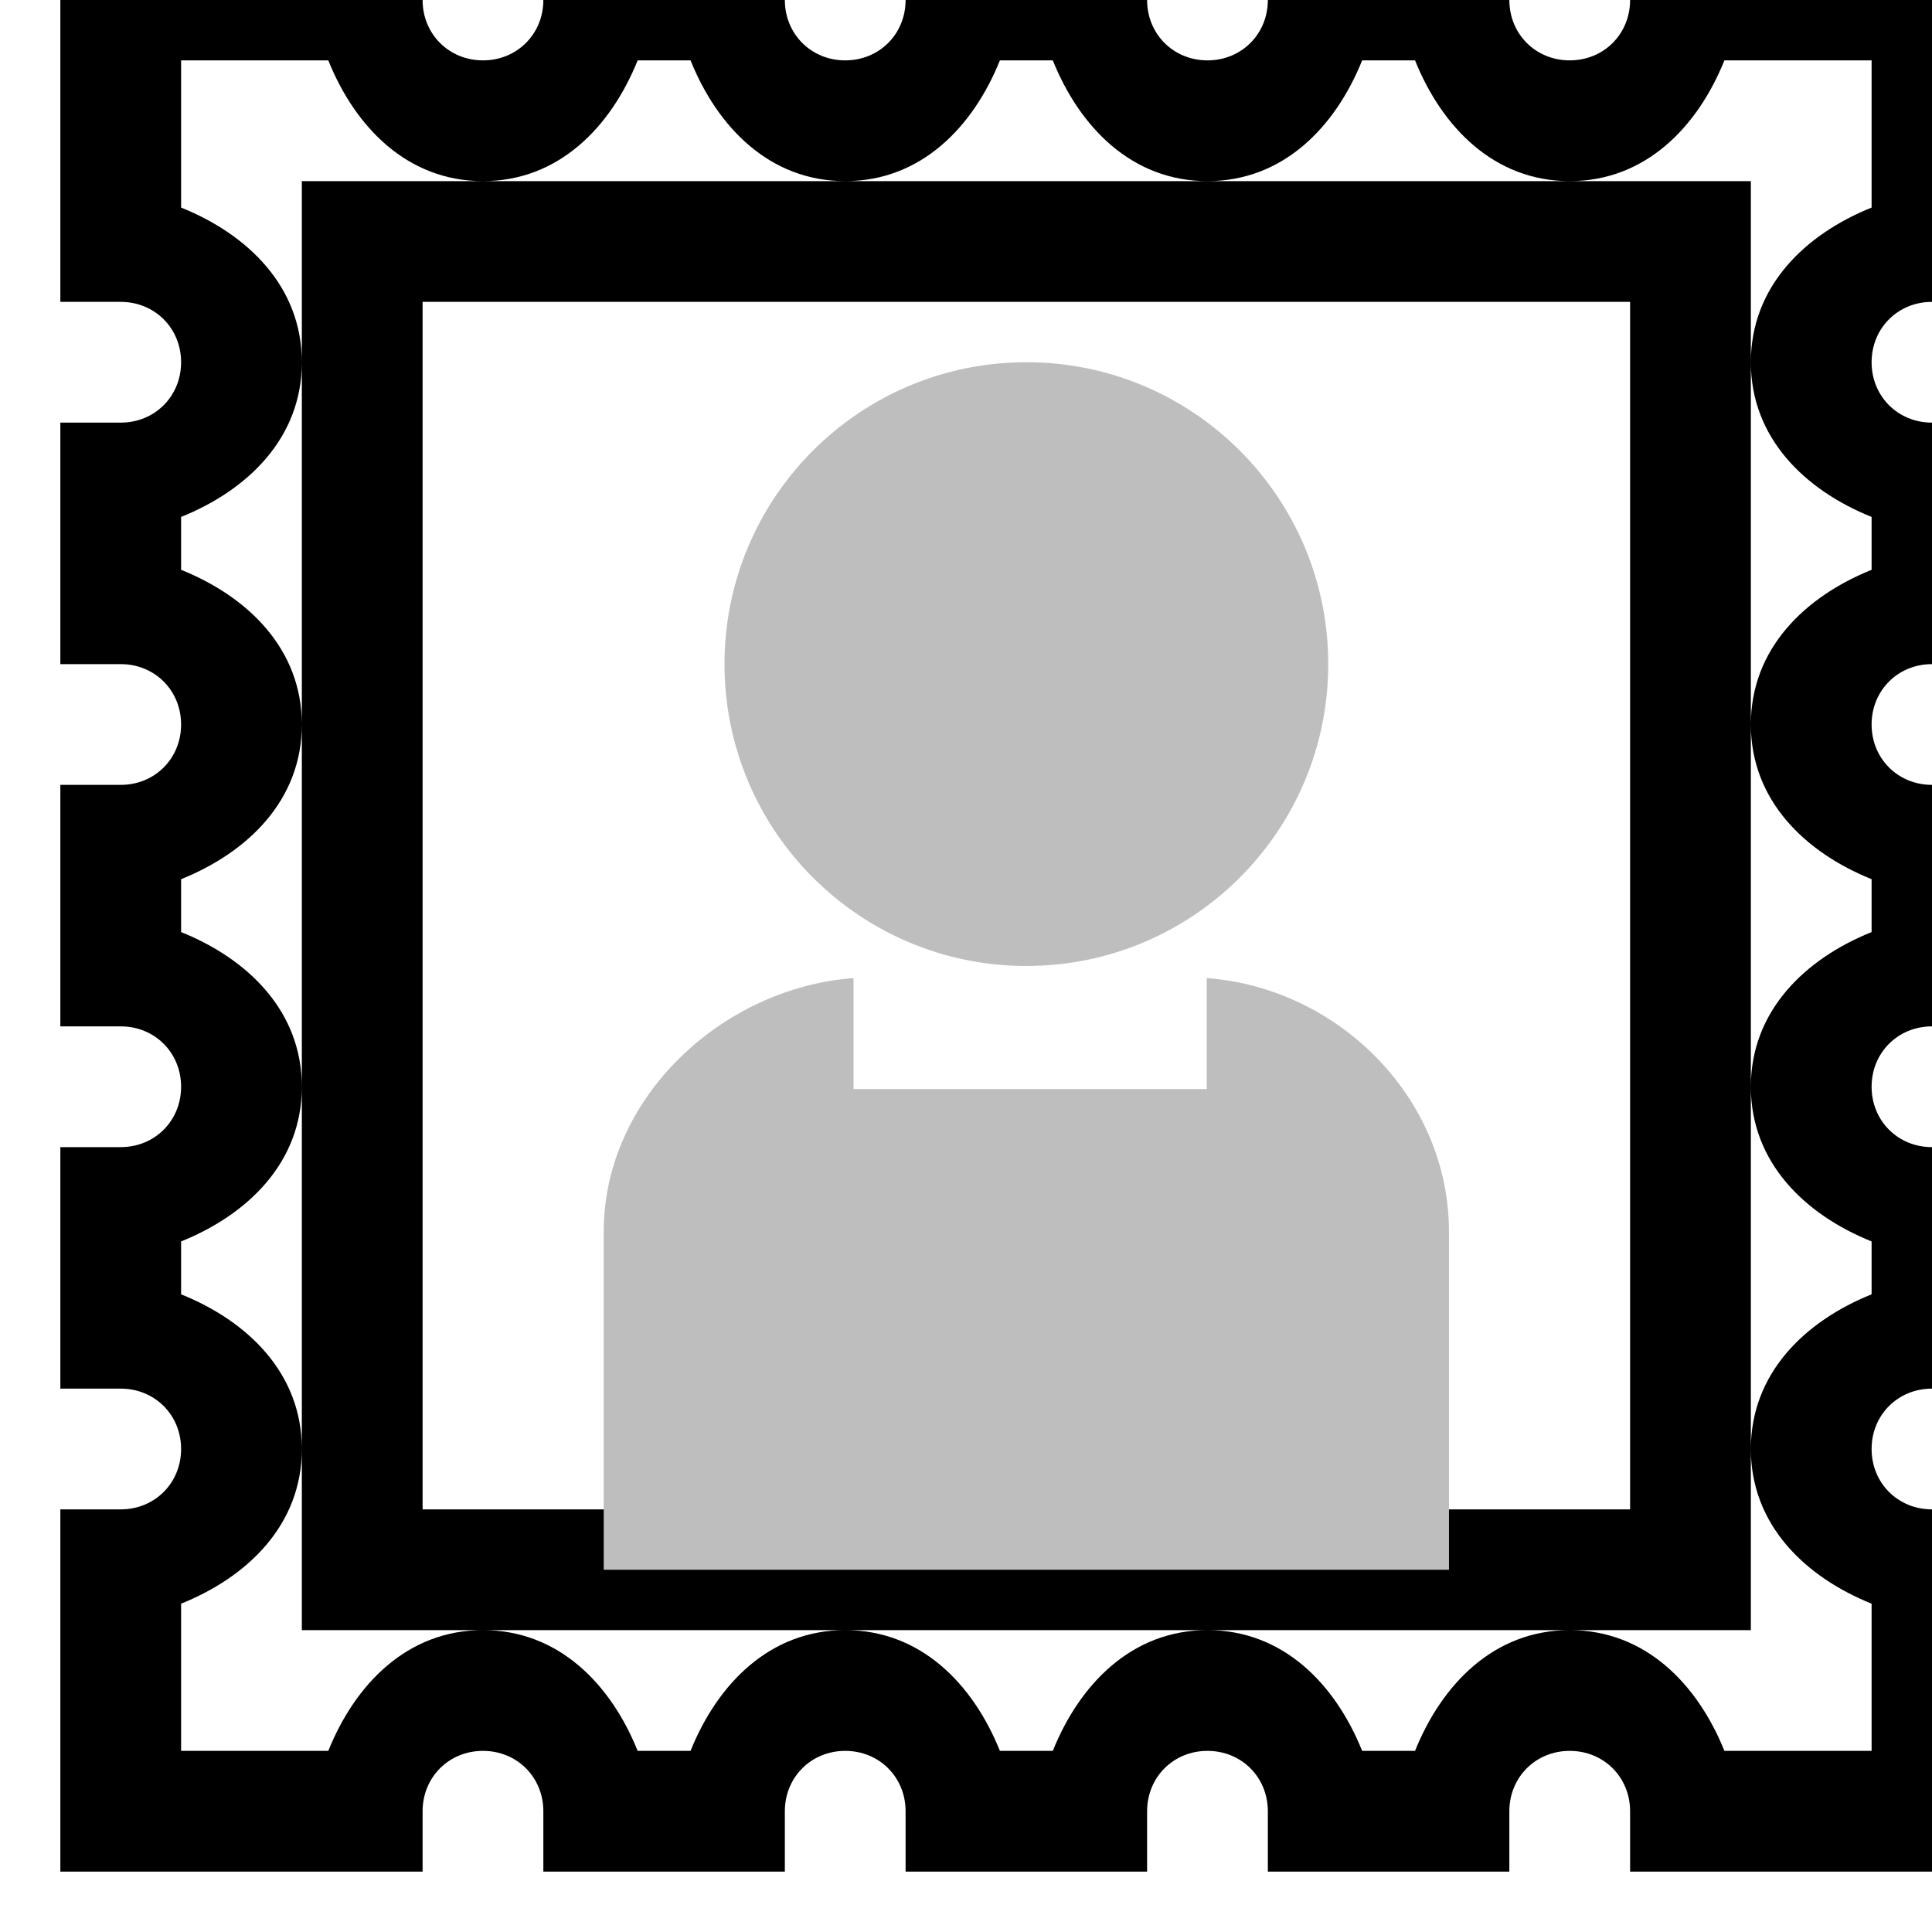
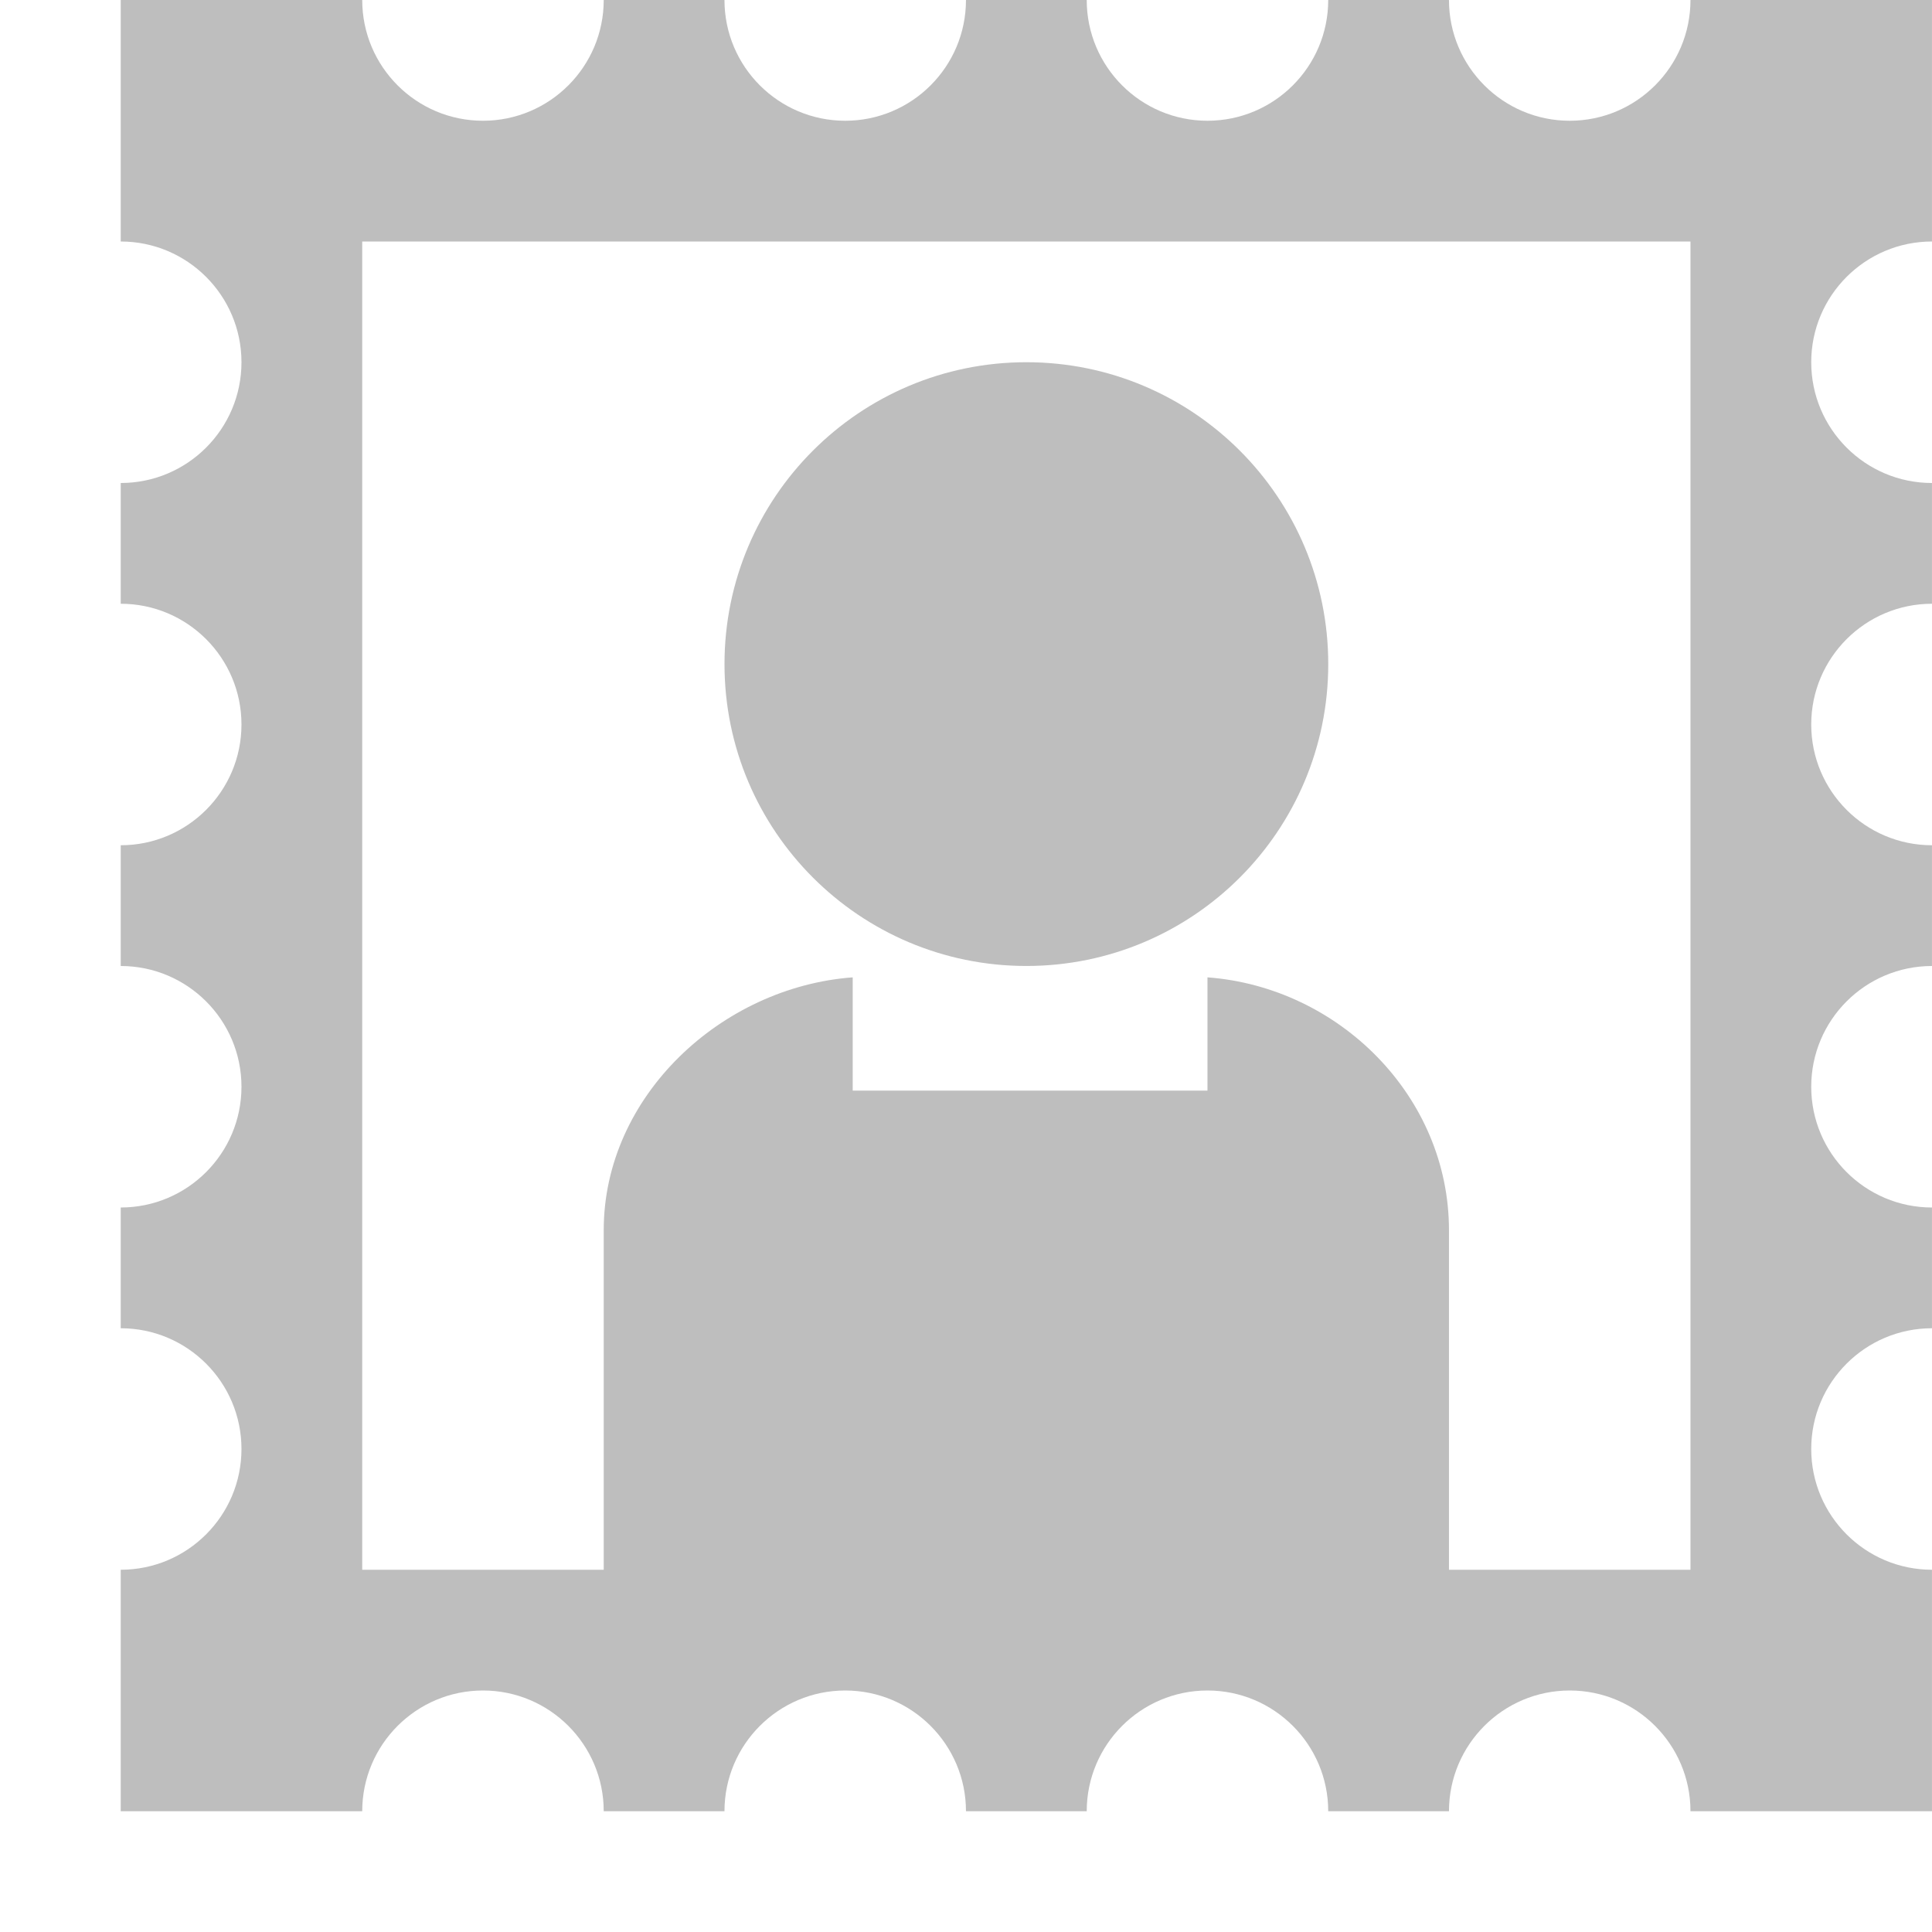
<svg xmlns="http://www.w3.org/2000/svg" id="svg7384" version="1.1" height="16" width="16">
  <defs id="defs7386" />
  <g transform="translate(-360.0002,-666)" id="layer9" style="display:inline" />
  <g transform="translate(-360.0002,-666)" id="layer10" />
  <g transform="translate(-360.0002,-666)" id="layer11" />
  <g transform="translate(-360.0002,-666)" id="layer13" />
  <g transform="translate(-360.0002,-666)" id="layer14" />
  <g transform="translate(-360.0002,-666)" id="layer15" style="display:inline" />
  <g transform="translate(-360.0002,-666)" id="g71291" style="display:inline" />
  <g transform="translate(-360.0002,-666)" id="g4953" style="display:inline" />
  <g transform="translate(-360.0002,-666)" id="layer12" style="display:inline">
-     <path d="m 360.5,665.5 0,0.5 0,2 0,0.5 0.5,0 c 0.282,0 0.5,0.218 0.5,0.5 0,0.282 -0.218,0.5 -0.5,0.5 l -0.5,0 0,0.5 0,1 0,0.5 0.5,0 c 0.282,0 0.5,0.218 0.5,0.5 0,0.282 -0.218,0.5 -0.5,0.5 l -0.5,0 0,0.5 0,1 0,0.5 0.5,0 c 0.282,0 0.5,0.218 0.5,0.5 0,0.282 -0.218,0.5 -0.5,0.5 l -0.5,0 0,0.5 0,1 0,0.5 0.5,0 c 0.282,0 0.5,0.218 0.5,0.5 0,0.282 -0.218,0.5 -0.5,0.5 l -0.5,0 0,0.5 0,2 0,0.5 0.5,0 2,0 0.5,0 0,-0.5 c 0,-0.282 0.218,-0.5 0.5,-0.5 0.282,0 0.5,0.218 0.5,0.5 l 0,0.5 0.5,0 1,0 0.5,0 0,-0.5 c 0,-0.282 0.218,-0.5 0.5,-0.5 0.282,0 0.5,0.218 0.5,0.5 l 0,0.5 0.5,0 1,0 0.5,0 0,-0.5 c 0,-0.282 0.218,-0.5 0.5,-0.5 0.282,0 0.5,0.218 0.5,0.5 l 0,0.5 0.5,0 1,0 0.5,0 0,-0.5 c 0,-0.282 0.218,-0.5 0.5,-0.5 0.282,0 0.5,0.218 0.5,0.5 l 0,0.5 0.5,0 2,0 0.5,0 0,-0.5 0,-2 0,-0.5 -0.5,0 c -0.282,0 -0.5,-0.218 -0.5,-0.5 0,-0.282 0.218,-0.5 0.5,-0.5 l 0.5,0 0,-0.5 0,-1 0,-0.5 -0.5,0 c -0.282,0 -0.5,-0.218 -0.5,-0.5 0,-0.282 0.218,-0.5 0.5,-0.5 l 0.5,0 0,-0.5 0,-1 0,-0.5 -0.5,0 c -0.282,0 -0.5,-0.218 -0.5,-0.5 0,-0.282 0.218,-0.5 0.5,-0.5 l 0.5,0 0,-0.5 0,-1 0,-0.5 -0.5,0 c -0.282,0 -0.5,-0.218 -0.5,-0.5 0,-0.282 0.218,-0.5 0.5,-0.5 l 0.5,0 0,-0.5 0,-2 0,-0.5 -0.5,0 -2,0 -0.5,0 0,0.5 c 0,0.282 -0.218,0.5 -0.5,0.5 -0.282,0 -0.5,-0.218 -0.5,-0.5 l 0,-0.5 -0.5,0 -1,0 -0.5,0 0,0.5 c 0,0.282 -0.218,0.5 -0.5,0.5 -0.282,0 -0.5,-0.218 -0.5,-0.5 l 0,-0.5 -0.5,0 -1,0 -0.5,0 0,0.5 c 0,0.282 -0.218,0.5 -0.5,0.5 -0.282,0 -0.5,-0.218 -0.5,-0.5 l 0,-0.5 -0.5,0 -1,0 -0.5,0 0,0.5 c 0,0.282 -0.218,0.5 -0.5,0.5 -0.282,0 -0.5,-0.218 -0.5,-0.5 l 0,-0.5 -0.5,0 -2,0 -0.5,0 z m 1,1 1.219,0 c 0.222,0.552 0.654,1 1.281,1 0.627,0 1.059,-0.448 1.281,-1 l 0.438,0 c 0.222,0.552 0.654,1 1.281,1 0.627,0 1.059,-0.448 1.281,-1 l 0.438,0 c 0.222,0.552 0.654,1 1.281,1 0.627,0 1.059,-0.448 1.281,-1 l 0.438,0 c 0.222,0.552 0.654,1 1.281,1 0.627,0 1.059,-0.448 1.281,-1 l 1.219,0 0,1.219 c -0.552,0.222 -1,0.654 -1,1.281 0,0.627 0.448,1.059 1,1.281 l 0,0.438 c -0.552,0.222 -1,0.654 -1,1.281 0,0.627 0.448,1.059 1,1.281 l 0,0.438 c -0.552,0.222 -1,0.654 -1,1.281 0,0.627 0.448,1.059 1,1.281 l 0,0.438 c -0.552,0.222 -1,0.654 -1,1.281 0,0.627 0.448,1.059 1,1.281 l 0,1.219 -1.219,0 c -0.222,-0.552 -0.654,-1 -1.281,-1 -0.627,0 -1.059,0.448 -1.281,1 l -0.438,0 c -0.222,-0.552 -0.654,-1 -1.281,-1 -0.627,0 -1.059,0.448 -1.281,1 l -0.438,0 c -0.222,-0.552 -0.654,-1 -1.281,-1 -0.627,0 -1.059,0.448 -1.281,1 l -0.438,0 c -0.222,-0.552 -0.654,-1 -1.281,-1 -0.627,0 -1.059,0.448 -1.281,1 l -1.219,0 0,-1.219 c 0.552,-0.222 1,-0.654 1,-1.281 0,-0.627 -0.448,-1.059 -1,-1.281 l 0,-0.438 c 0.552,-0.222 1,-0.654 1,-1.281 0,-0.627 -0.448,-1.059 -1,-1.281 l 0,-0.438 c 0.552,-0.222 1,-0.654 1,-1.281 0,-0.627 -0.448,-1.059 -1,-1.281 l 0,-0.438 c 0.552,-0.222 1,-0.654 1,-1.281 0,-0.627 -0.448,-1.059 -1,-1.281 l 0,-1.219 z m 1,2.5 0,3 0,3 0,3 0,1 0,0.5 0.5,0 1,0 3,0 3,0 3,0 1,0 0.5,0 0,-0.5 0,-1 0,-3 0,-3 0,-3 0,-1 0,-0.5 -0.5,0 -1,0 -3,0 -3,0 -3,0 -1,0 -0.5,0 0,0.5 0,1 z m 1,-0.5 10,0 0,10 -10,0 0,-10 z" id="rect3783-5" style="font-size:medium;font-style:normal;font-variant:normal;font-weight:normal;font-stretch:normal;text-indent:0;text-align:start;text-decoration:none;line-height:normal;letter-spacing:normal;word-spacing:normal;text-transform:none;direction:ltr;block-progression:tb;writing-mode:lr-tb;text-anchor:start;baseline-shift:baseline;color:#000000;fill-opacity:1;fill-rule:nonzero;stroke:none;stroke-width:1;marker:none;visibility:visible;display:inline;overflow:visible;enable-background:accumulate;font-family:Sans;-inkscape-font-specification:Sans" />
-     <path d="m 367.069,674.1 c -1.088,0.081 -2.069,0.99 -2.069,2.1 l 0,2.8 7,0 0,-2.8 c 0,-1.11 -0.918,-2.019 -2.006,-2.1 l 0,0.919 -2.925,0 z" id="rect20599-4" style="color:#bebebe;fill:#bebebe;fill-opacity:1;fill-rule:nonzero;stroke:none;stroke-width:2;marker:none;visibility:visible;display:inline;overflow:visible;enable-background:accumulate" />
+     <path d="m 361,666 0,2 c 0.552,0 1,0.448 1,1 0,0.552 -0.448,1 -1,1 l 0,1 c 0.552,0 1,0.448 1,1 0,0.552 -0.448,1 -1,1 l 0,1 c 0.552,0 1,0.448 1,1 0,0.552 -0.448,1 -1,1 l 0,1 c 0.552,0 1,0.448 1,1 0,0.552 -0.448,1 -1,1 l 0,2 2,0 c 0,-0.552 0.448,-1 1,-1 0.552,0 1,0.448 1,1 l 1,0 c 0,-0.552 0.448,-1 1,-1 0.552,0 1,0.448 1,1 l 1,0 c 0,-0.552 0.448,-1 1,-1 0.552,0 1,0.448 1,1 l 1,0 c 0,-0.552 0.448,-1 1,-1 0.552,0 1,0.448 1,1 l 2,0 0,-2 c -0.552,0 -1,-0.448 -1,-1 0,-0.552 0.448,-1 1,-1 l 0,-1 c -0.552,0 -1,-0.448 -1,-1 0,-0.552 0.448,-1 1,-1 l 0,-1 c -0.552,0 -1,-0.448 -1,-1 0,-0.552 0.448,-1 1,-1 l 0,-1 c -0.552,0 -1,-0.448 -1,-1 0,-0.552 0.448,-1 1,-1 l 0,-2 -2,0 c 0,0.552 -0.448,1 -1,1 -0.552,0 -1,-0.448 -1,-1 l -1,0 c 0,0.552 -0.448,1 -1,1 -0.552,0 -1,-0.448 -1,-1 l -1,0 c 0,0.552 -0.448,1 -1,1 -0.552,0 -1,-0.448 -1,-1 l -1,0 c 0,0.552 -0.448,1 -1,1 -0.552,0 -1,-0.448 -1,-1 l -2,0 z m 2,2 11,0 0,11 -2,0 0,-2.812 c 0,-1.11 -0.912,-2.013 -2,-2.094 l 0,0.938 -2.938,0 0,-0.938 c -1.088,0.081 -2.062,0.984 -2.062,2.094 l 0,2.812 -2,0 0,-11 z" id="rect3783-5" style="fill:#bebebe;fill-opacity:1;fill-rule:nonzero;stroke:none" />
    <path transform="translate(319.0002,328.9998)" d="m 52,342.5 a 2.5,2.5 0 1 1 -5,0 2.5,2.5 0 1 1 5,0 z" id="path20580-9" style="color:#bebebe;fill:#bebebe;fill-opacity:1;fill-rule:nonzero;stroke:none;stroke-width:2;marker:none;visibility:visible;display:inline;overflow:visible;enable-background:accumulate" />
  </g>
</svg>
